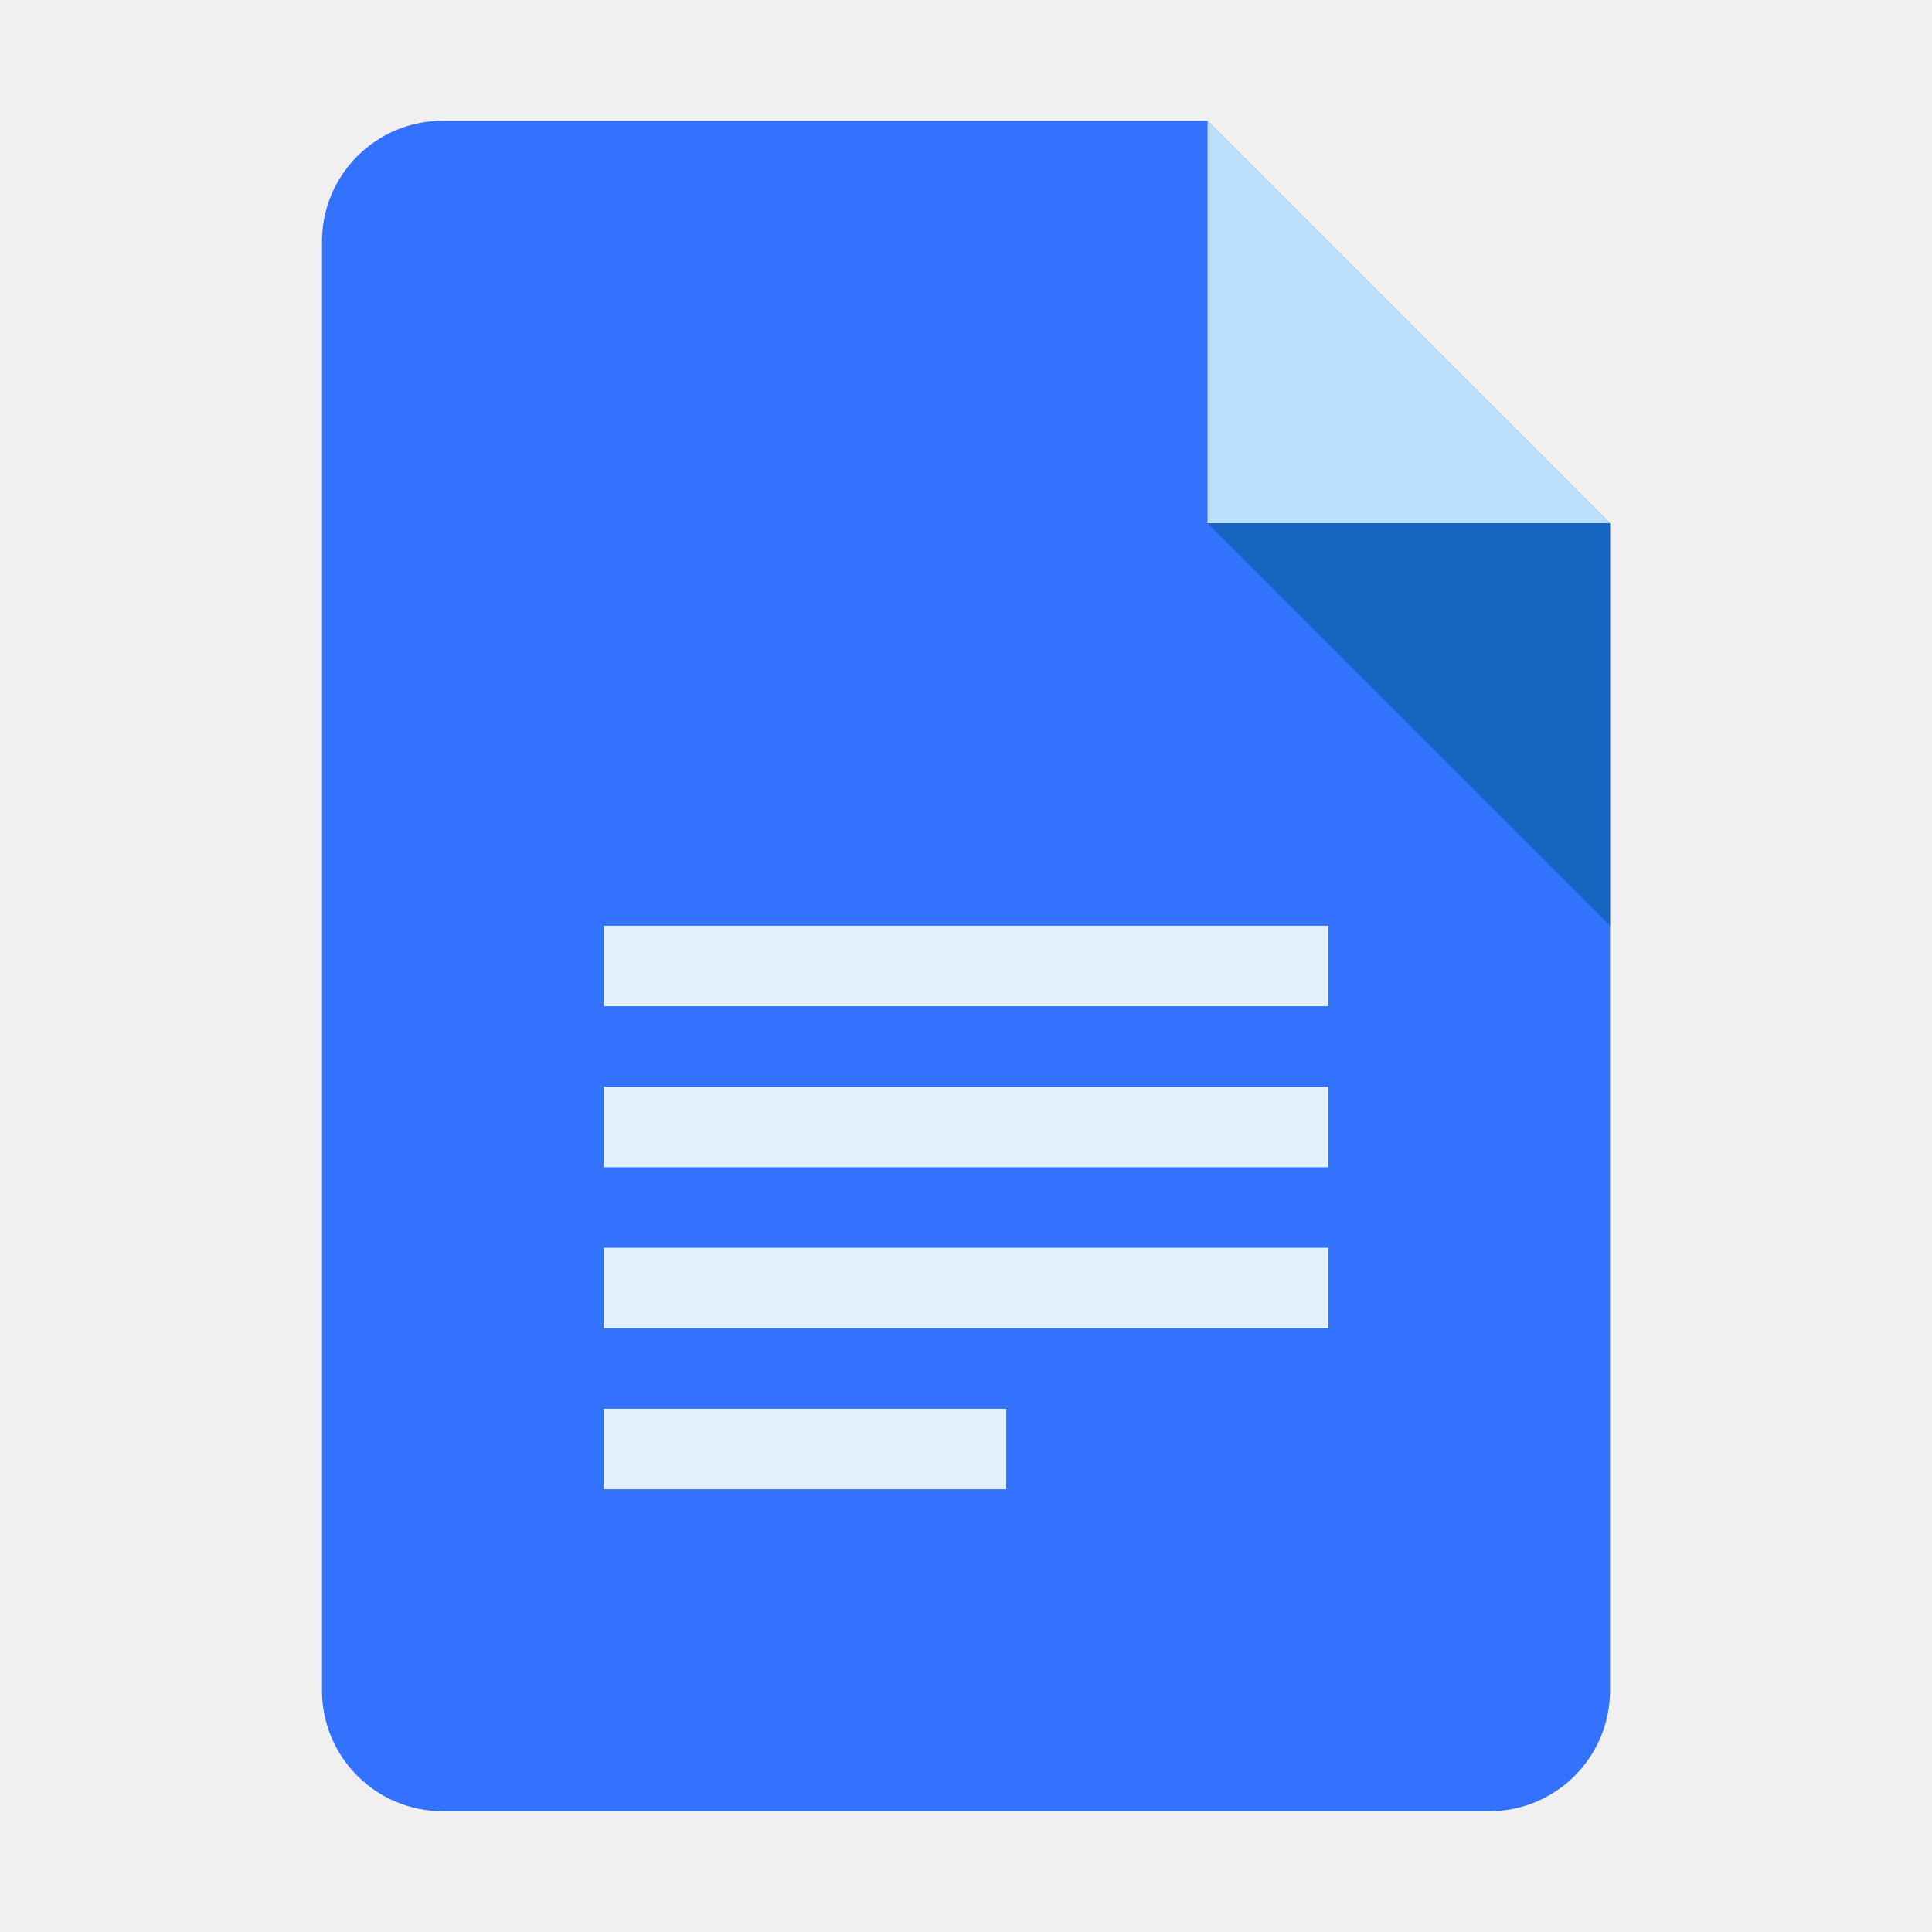
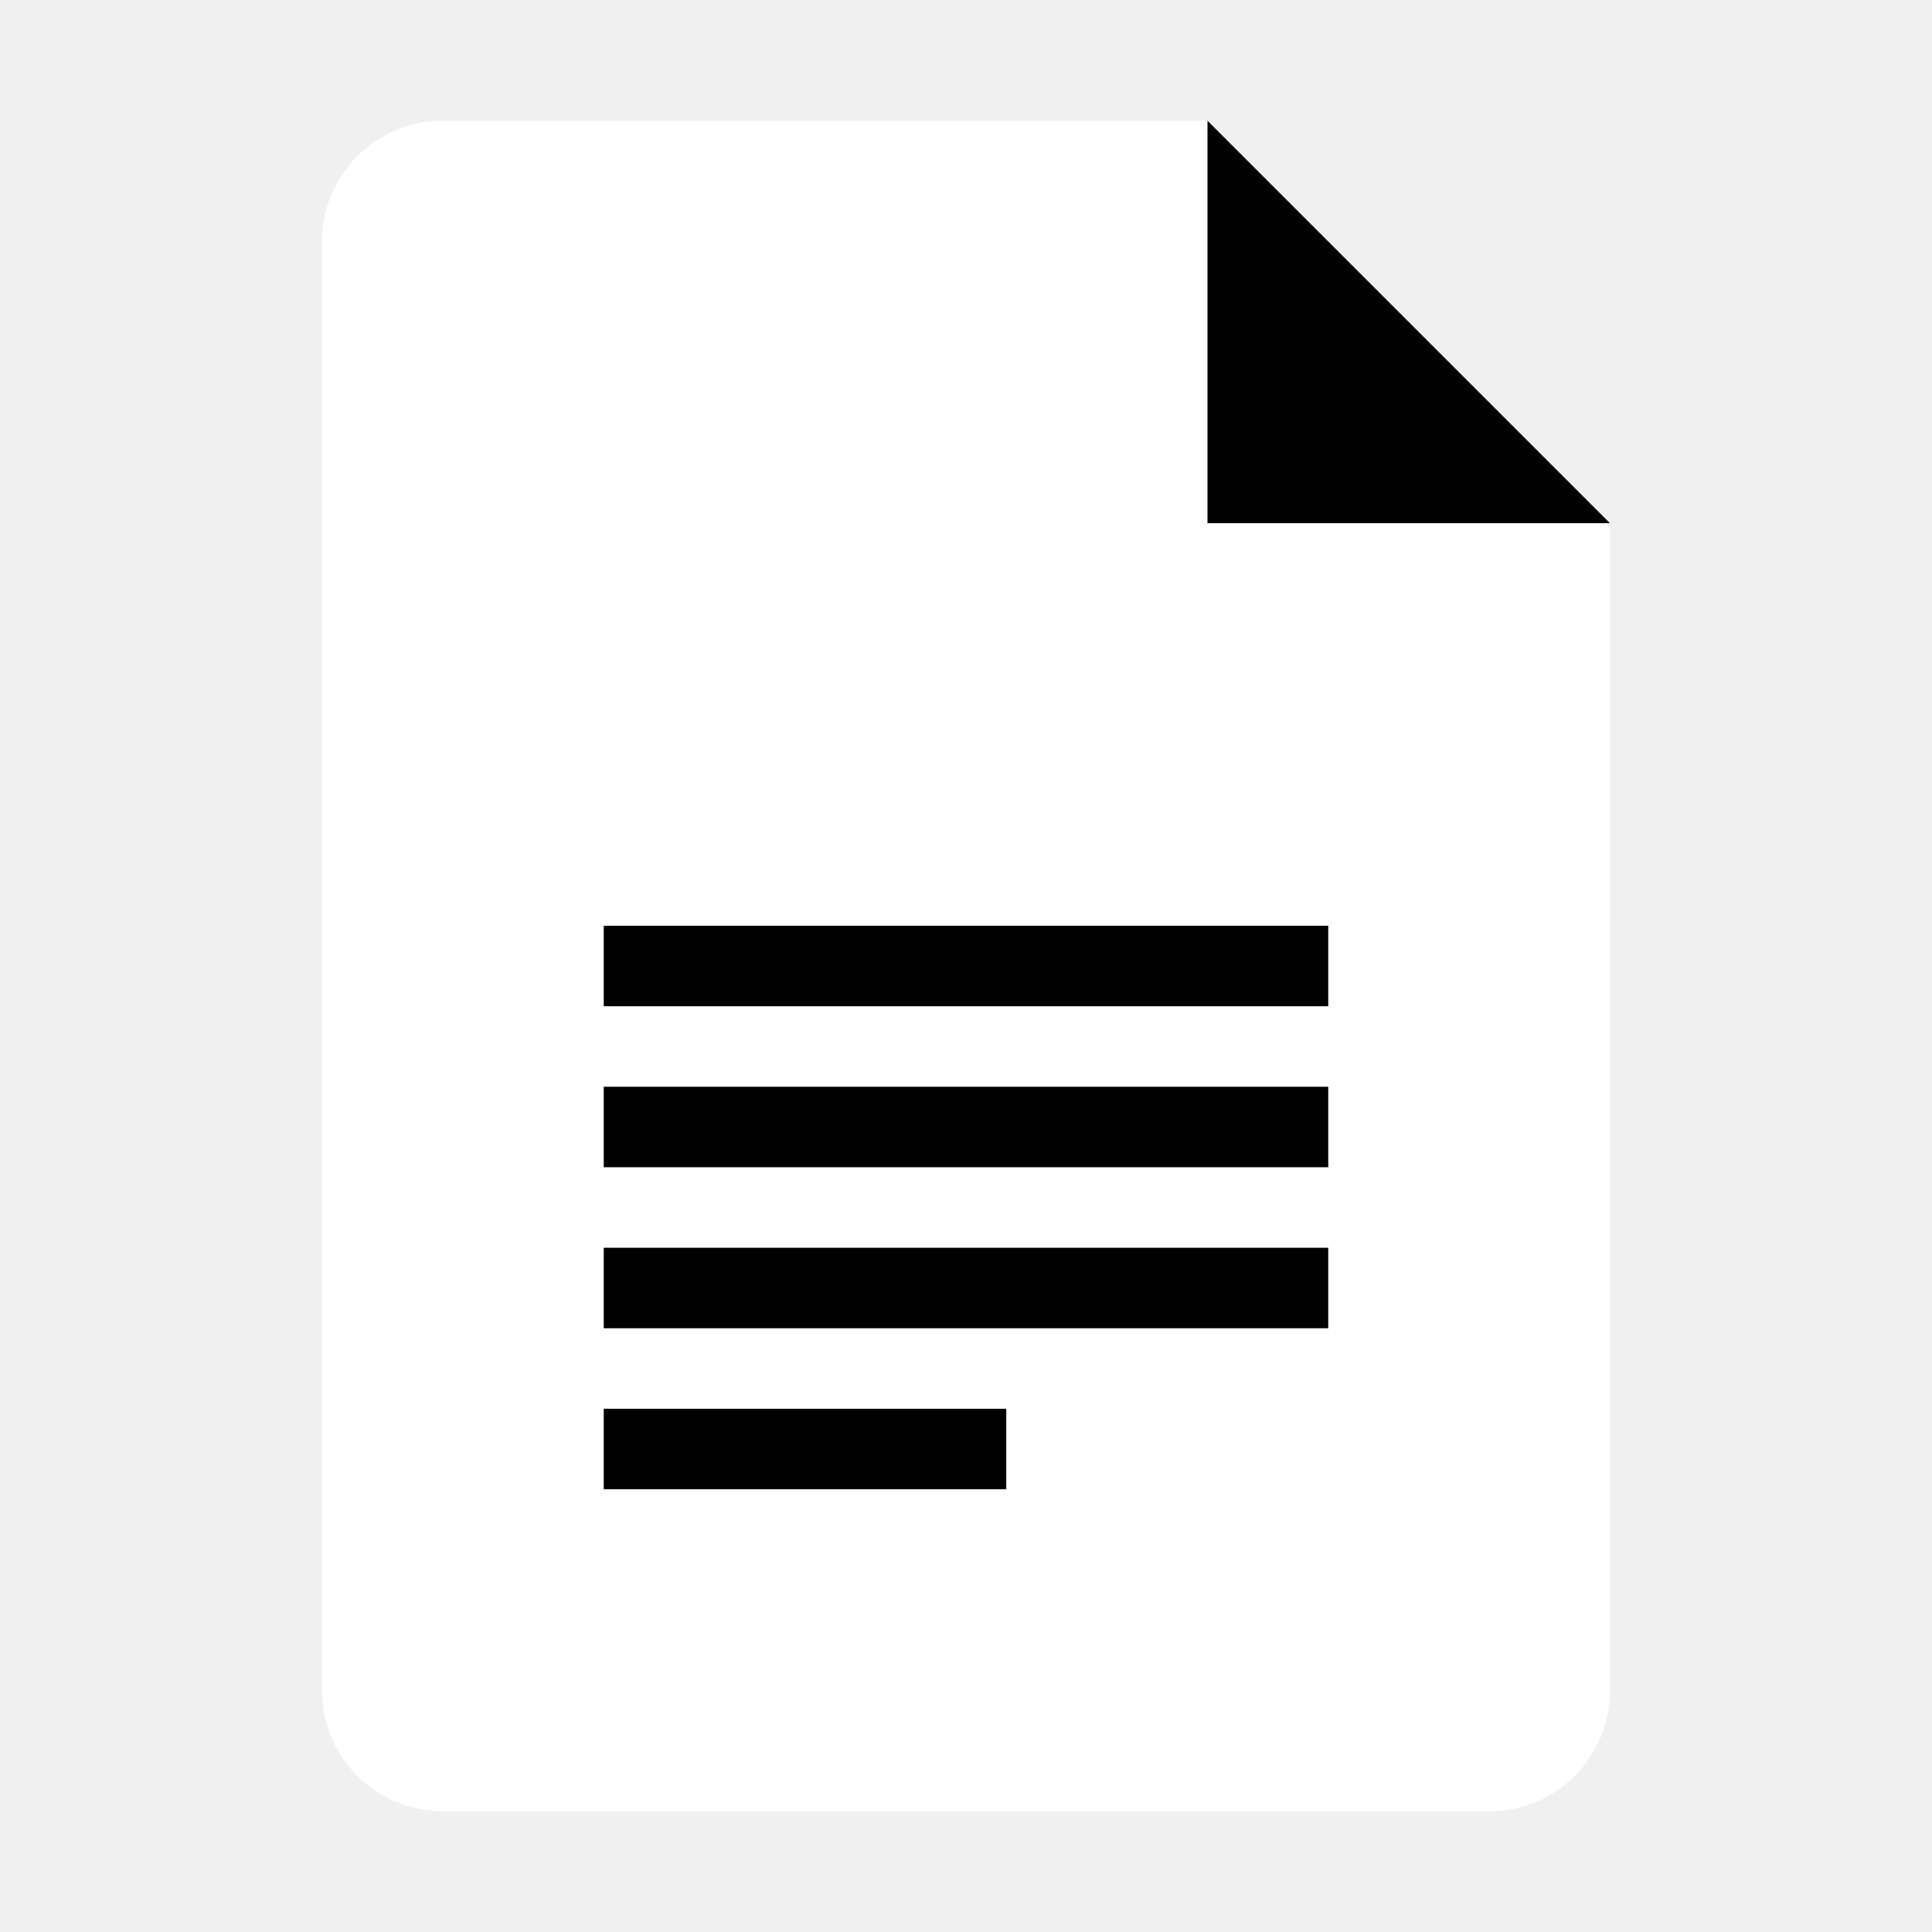
<svg xmlns="http://www.w3.org/2000/svg" viewBox="0 0 48 48" width="48px" height="48px">
-   <path fill="#3371FF" d="M37,45H11c-1.657,0-3-1.343-3-3V6c0-1.657,1.343-3,3-3h19l10,10v29C40,43.657,38.657,45,37,45z" />
-   <path fill="#bbdefb" d="M40 13L30 13 30 3z" />
-   <path fill="#1565c0" d="M30 13L40 23 40 13z" />
-   <path fill="#e3f2fd" d="M15 23H33V25H15zM15 27H33V29H15zM15 31H33V33H15zM15 35H25V37H15z" />
+   <path fill="#ffffff" d="M37,45H11c-1.657,0-3-1.343-3-3V6c0-1.657,1.343-3,3-3h19l10,10v29C40,43.657,38.657,45,37,45z" />
+   <path fill="#010101" d="M40 13L30 13 30 3z" />
+   <path fill="#FFFFFF" d="M30 13L40 23 40 13z" />
+   <path fill="#010101" d="M15 23H33V25H15zM15 27H33V29H15zM15 31H33V33H15zM15 35H25V37H15z" />
</svg>
